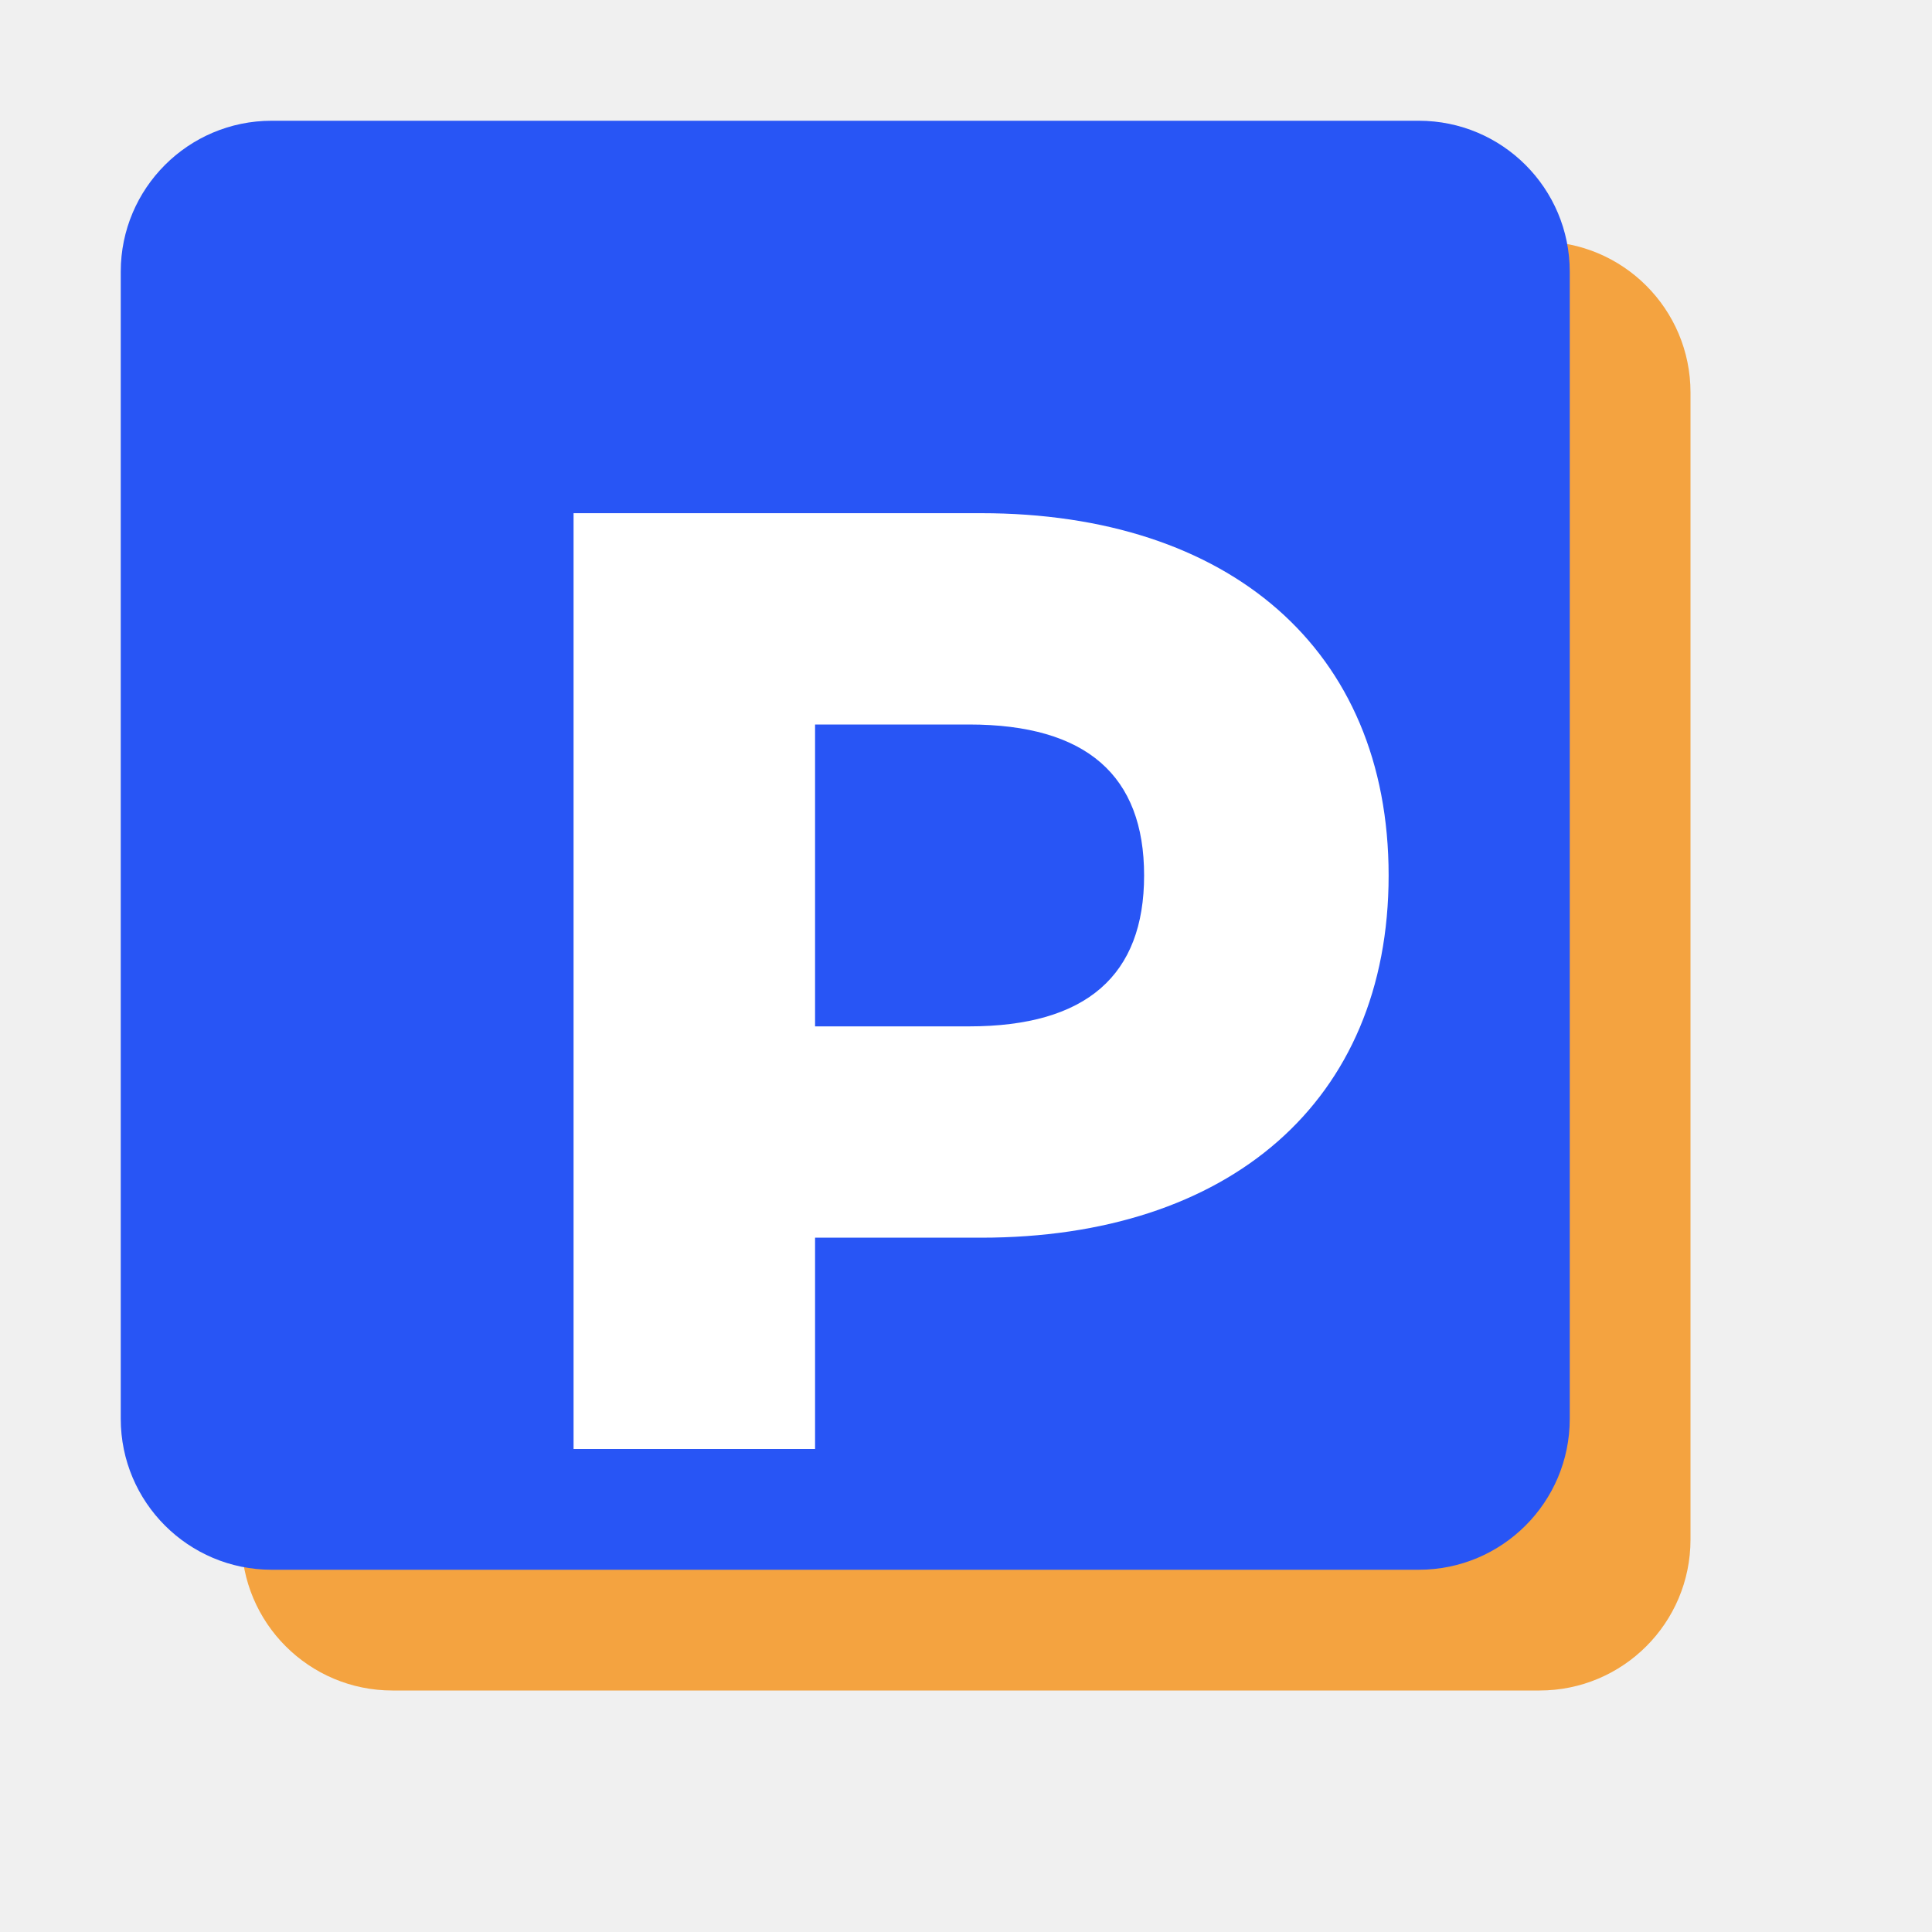
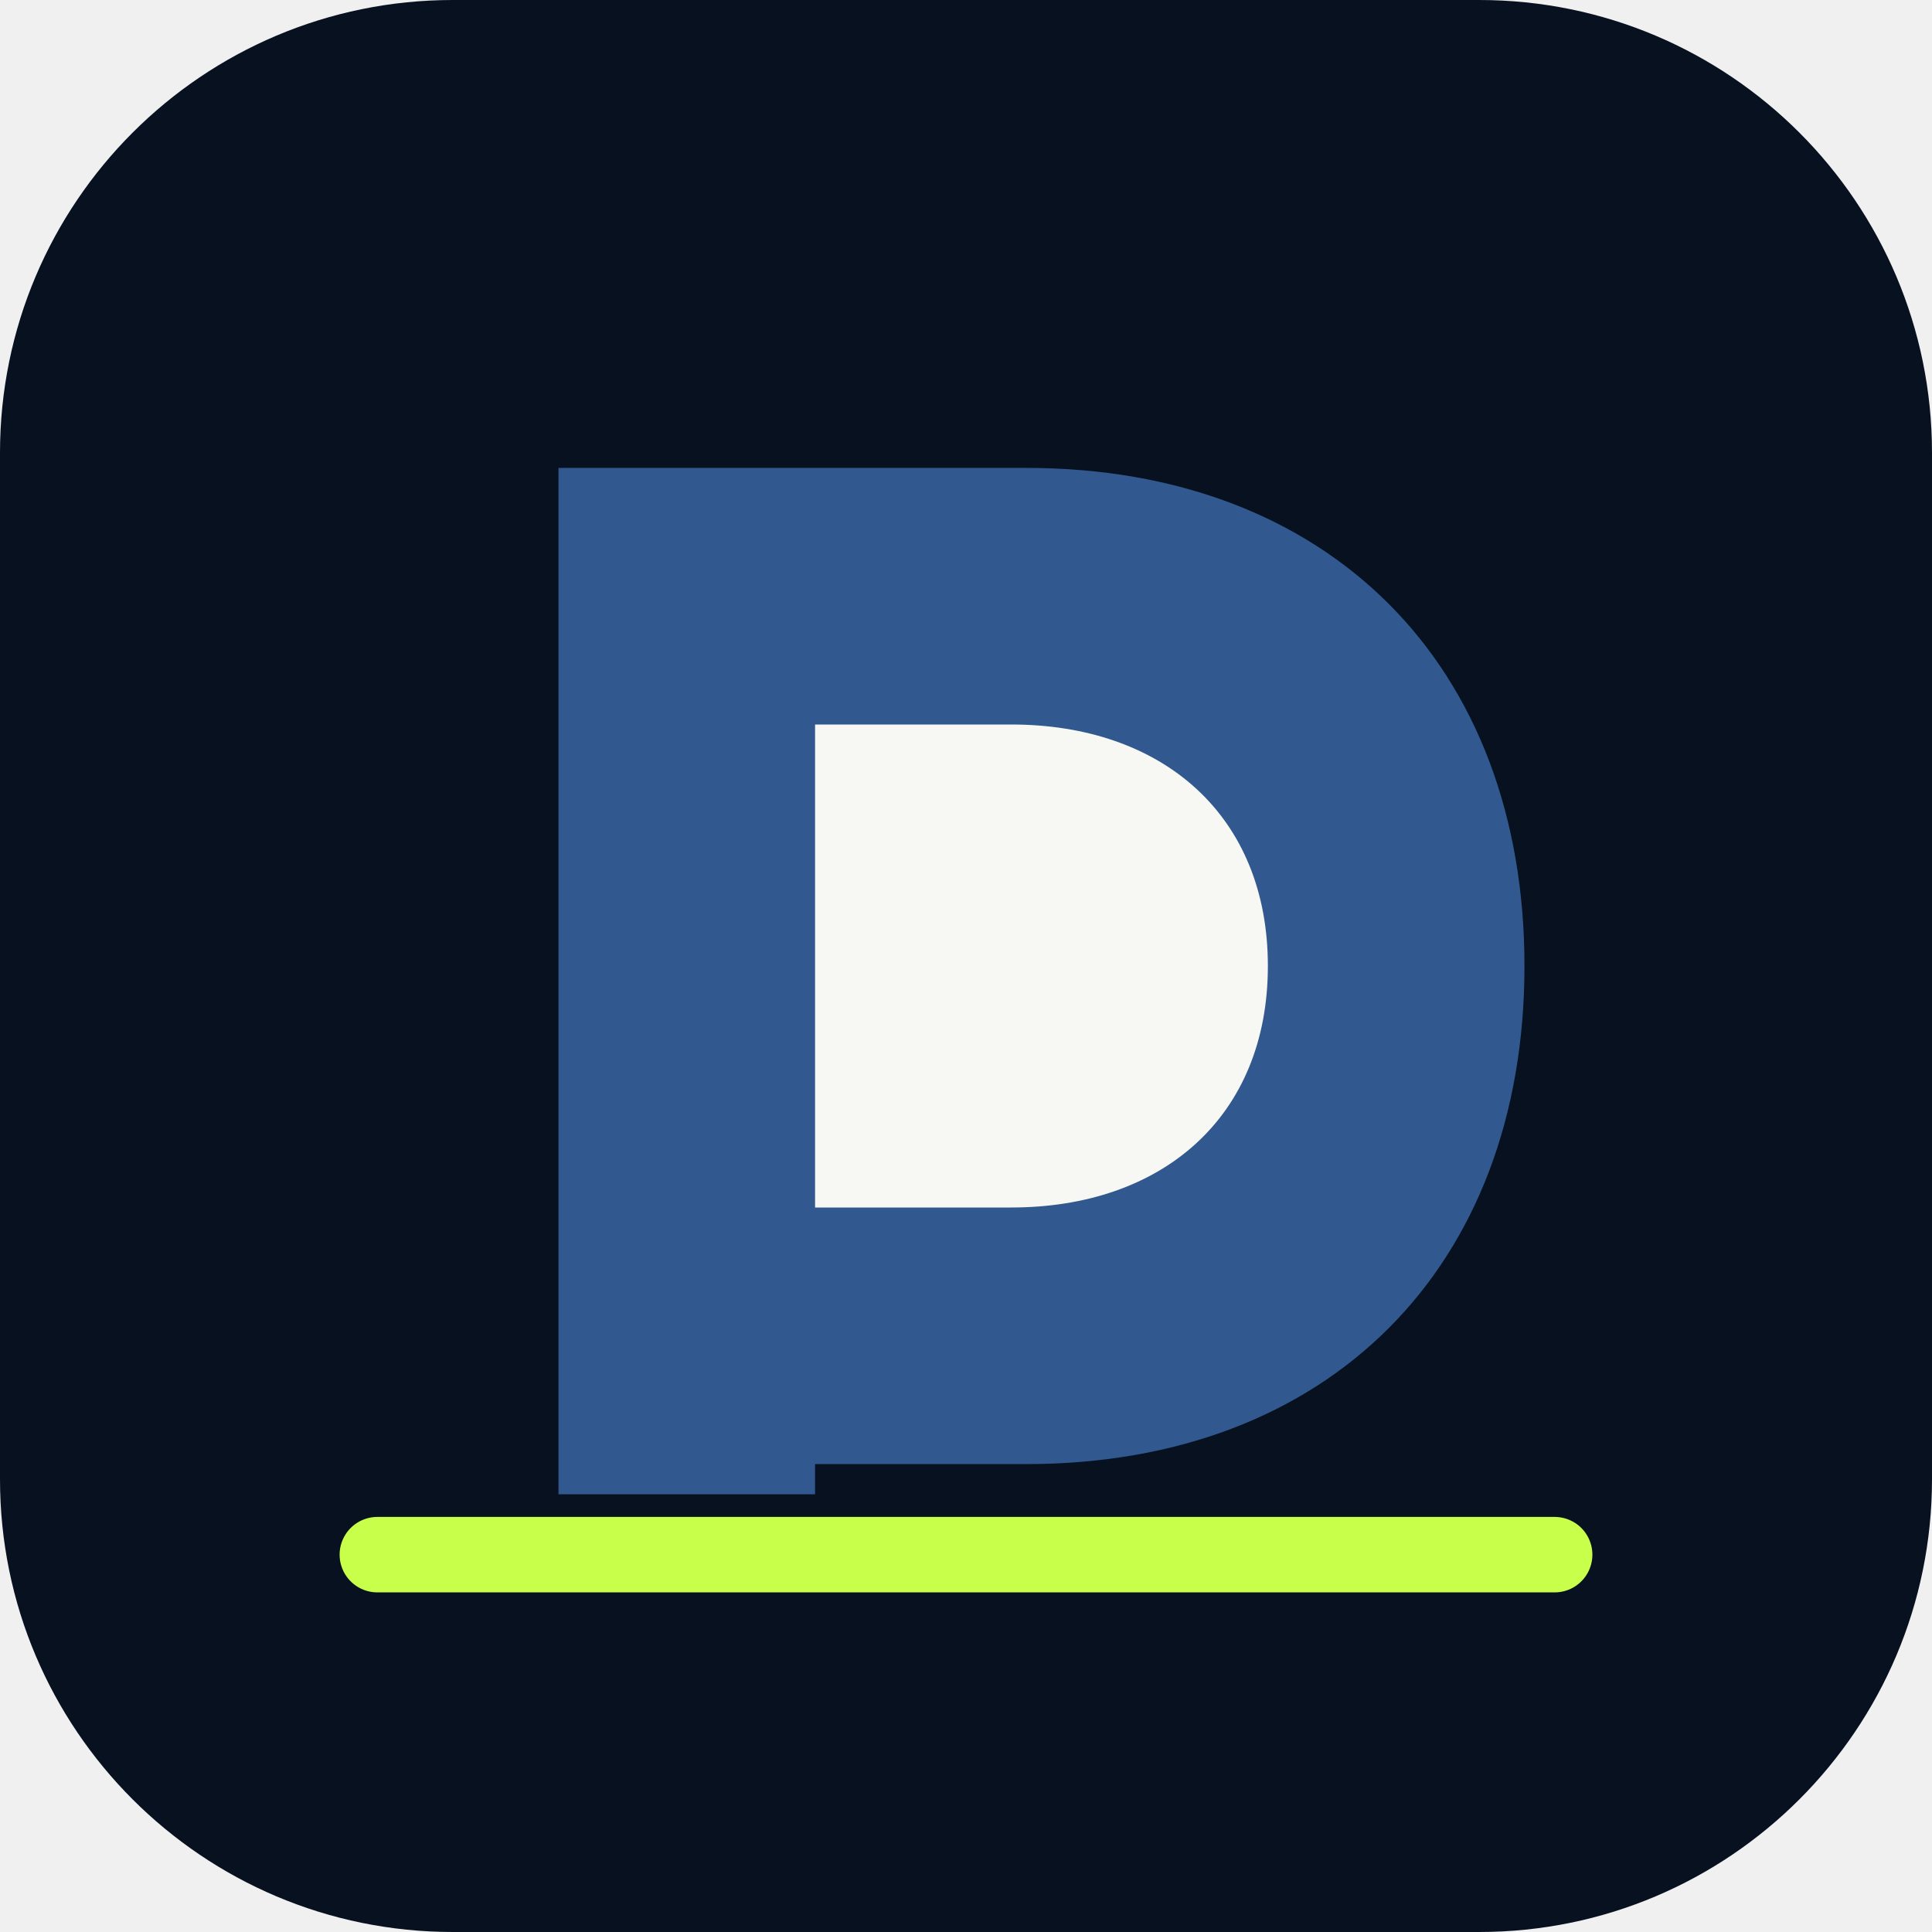
- <svg xmlns="http://www.w3.org/2000/svg" viewBox="0 0 64 64" role="img" aria-labelledby="title">
-   <rect x="8" y="8" width="48" height="48" rx="5" fill="#f4a340" />
-   <rect x="4" y="4" width="48" height="48" rx="5" fill="#2855f5" />
-   <path d="M19 17h13.5c8.2 0 13.5 4.5 13.5 12s-5.3 12-13.5 12H27v7h-8zm8 7v10h5.1c3.9 0 5.8-1.7 5.8-5s-1.9-5-5.8-5zM40 42l8-10" fill="#fff" />
+ <svg xmlns="http://www.w3.org/2000/svg" viewBox="0 0 128 128" role="img" aria-labelledby="title desc">
+   <rect width="128" height="128" rx="30" fill="#07111f" />
+   <path d="M37 99V31h31c20 0 33 13 33 33S88 97 68 97H54v2Z" fill="#31588f" />
+   <path d="M54 48h13c10 0 17 6 17 16S77 80 67 80H54Z" fill="#f7f8f3" />
+   <path d="M25 103h78" stroke="#c7ff4a" stroke-width="5" stroke-linecap="round" />
</svg>
